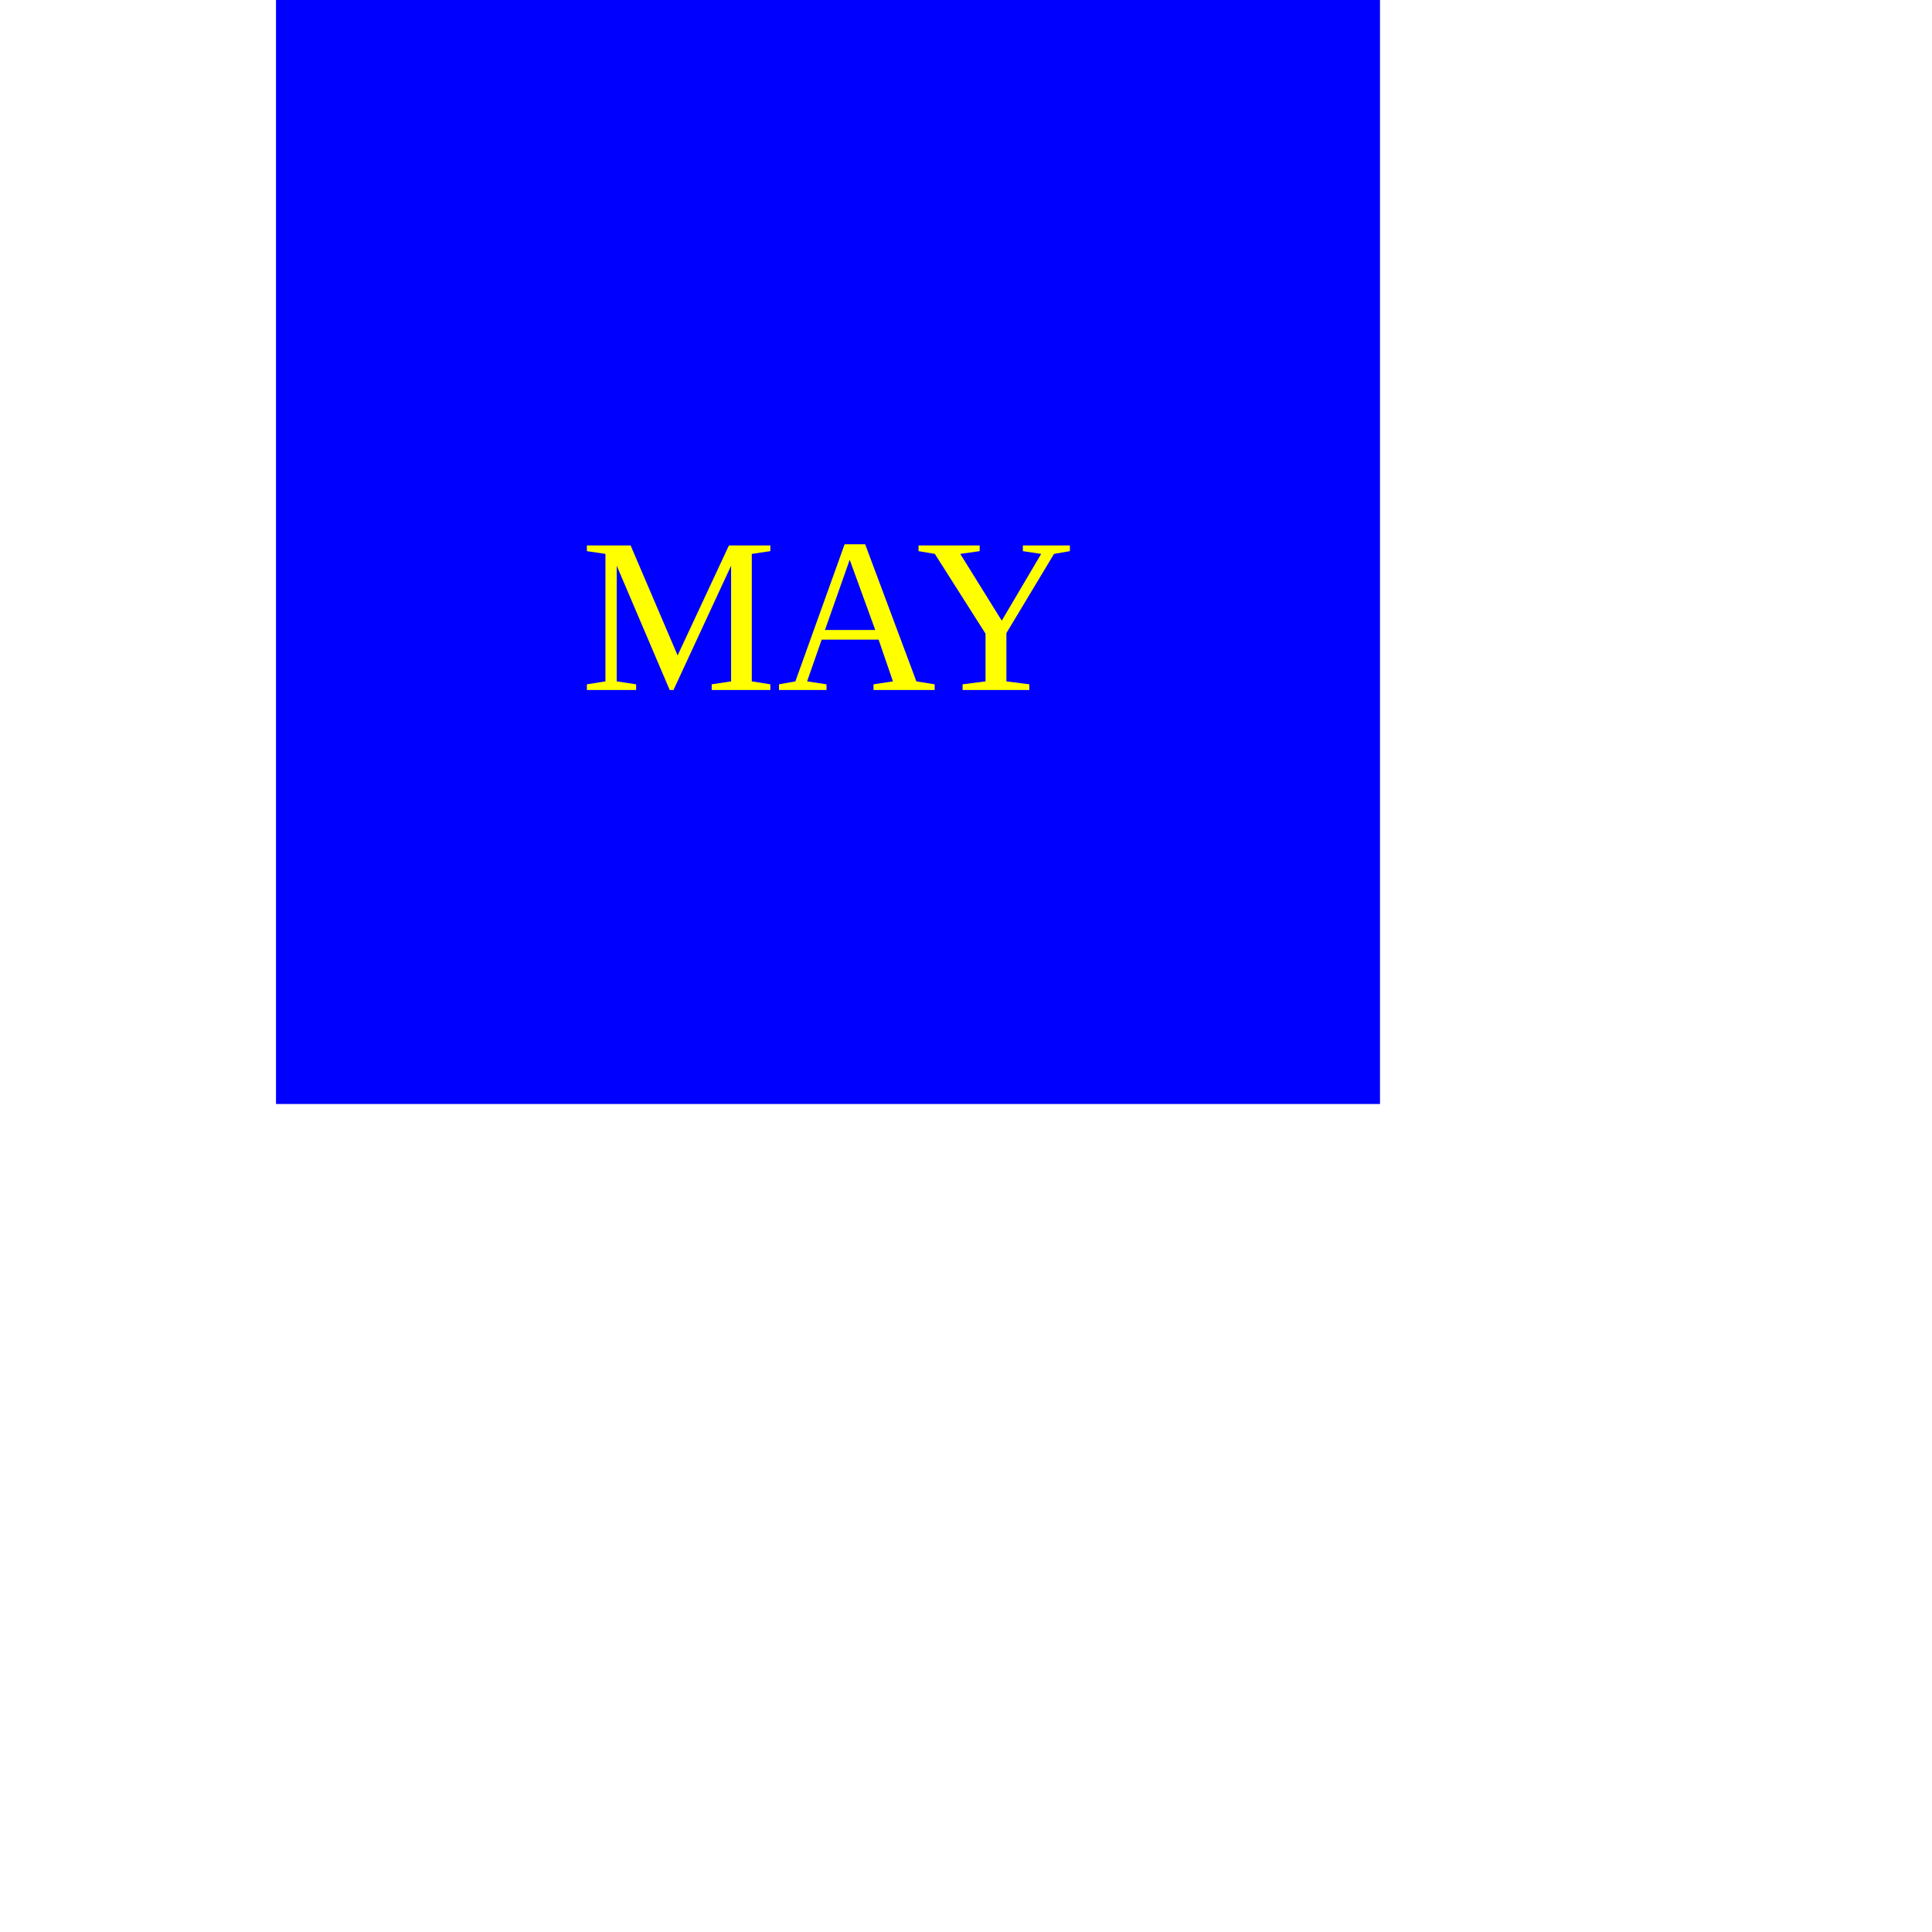
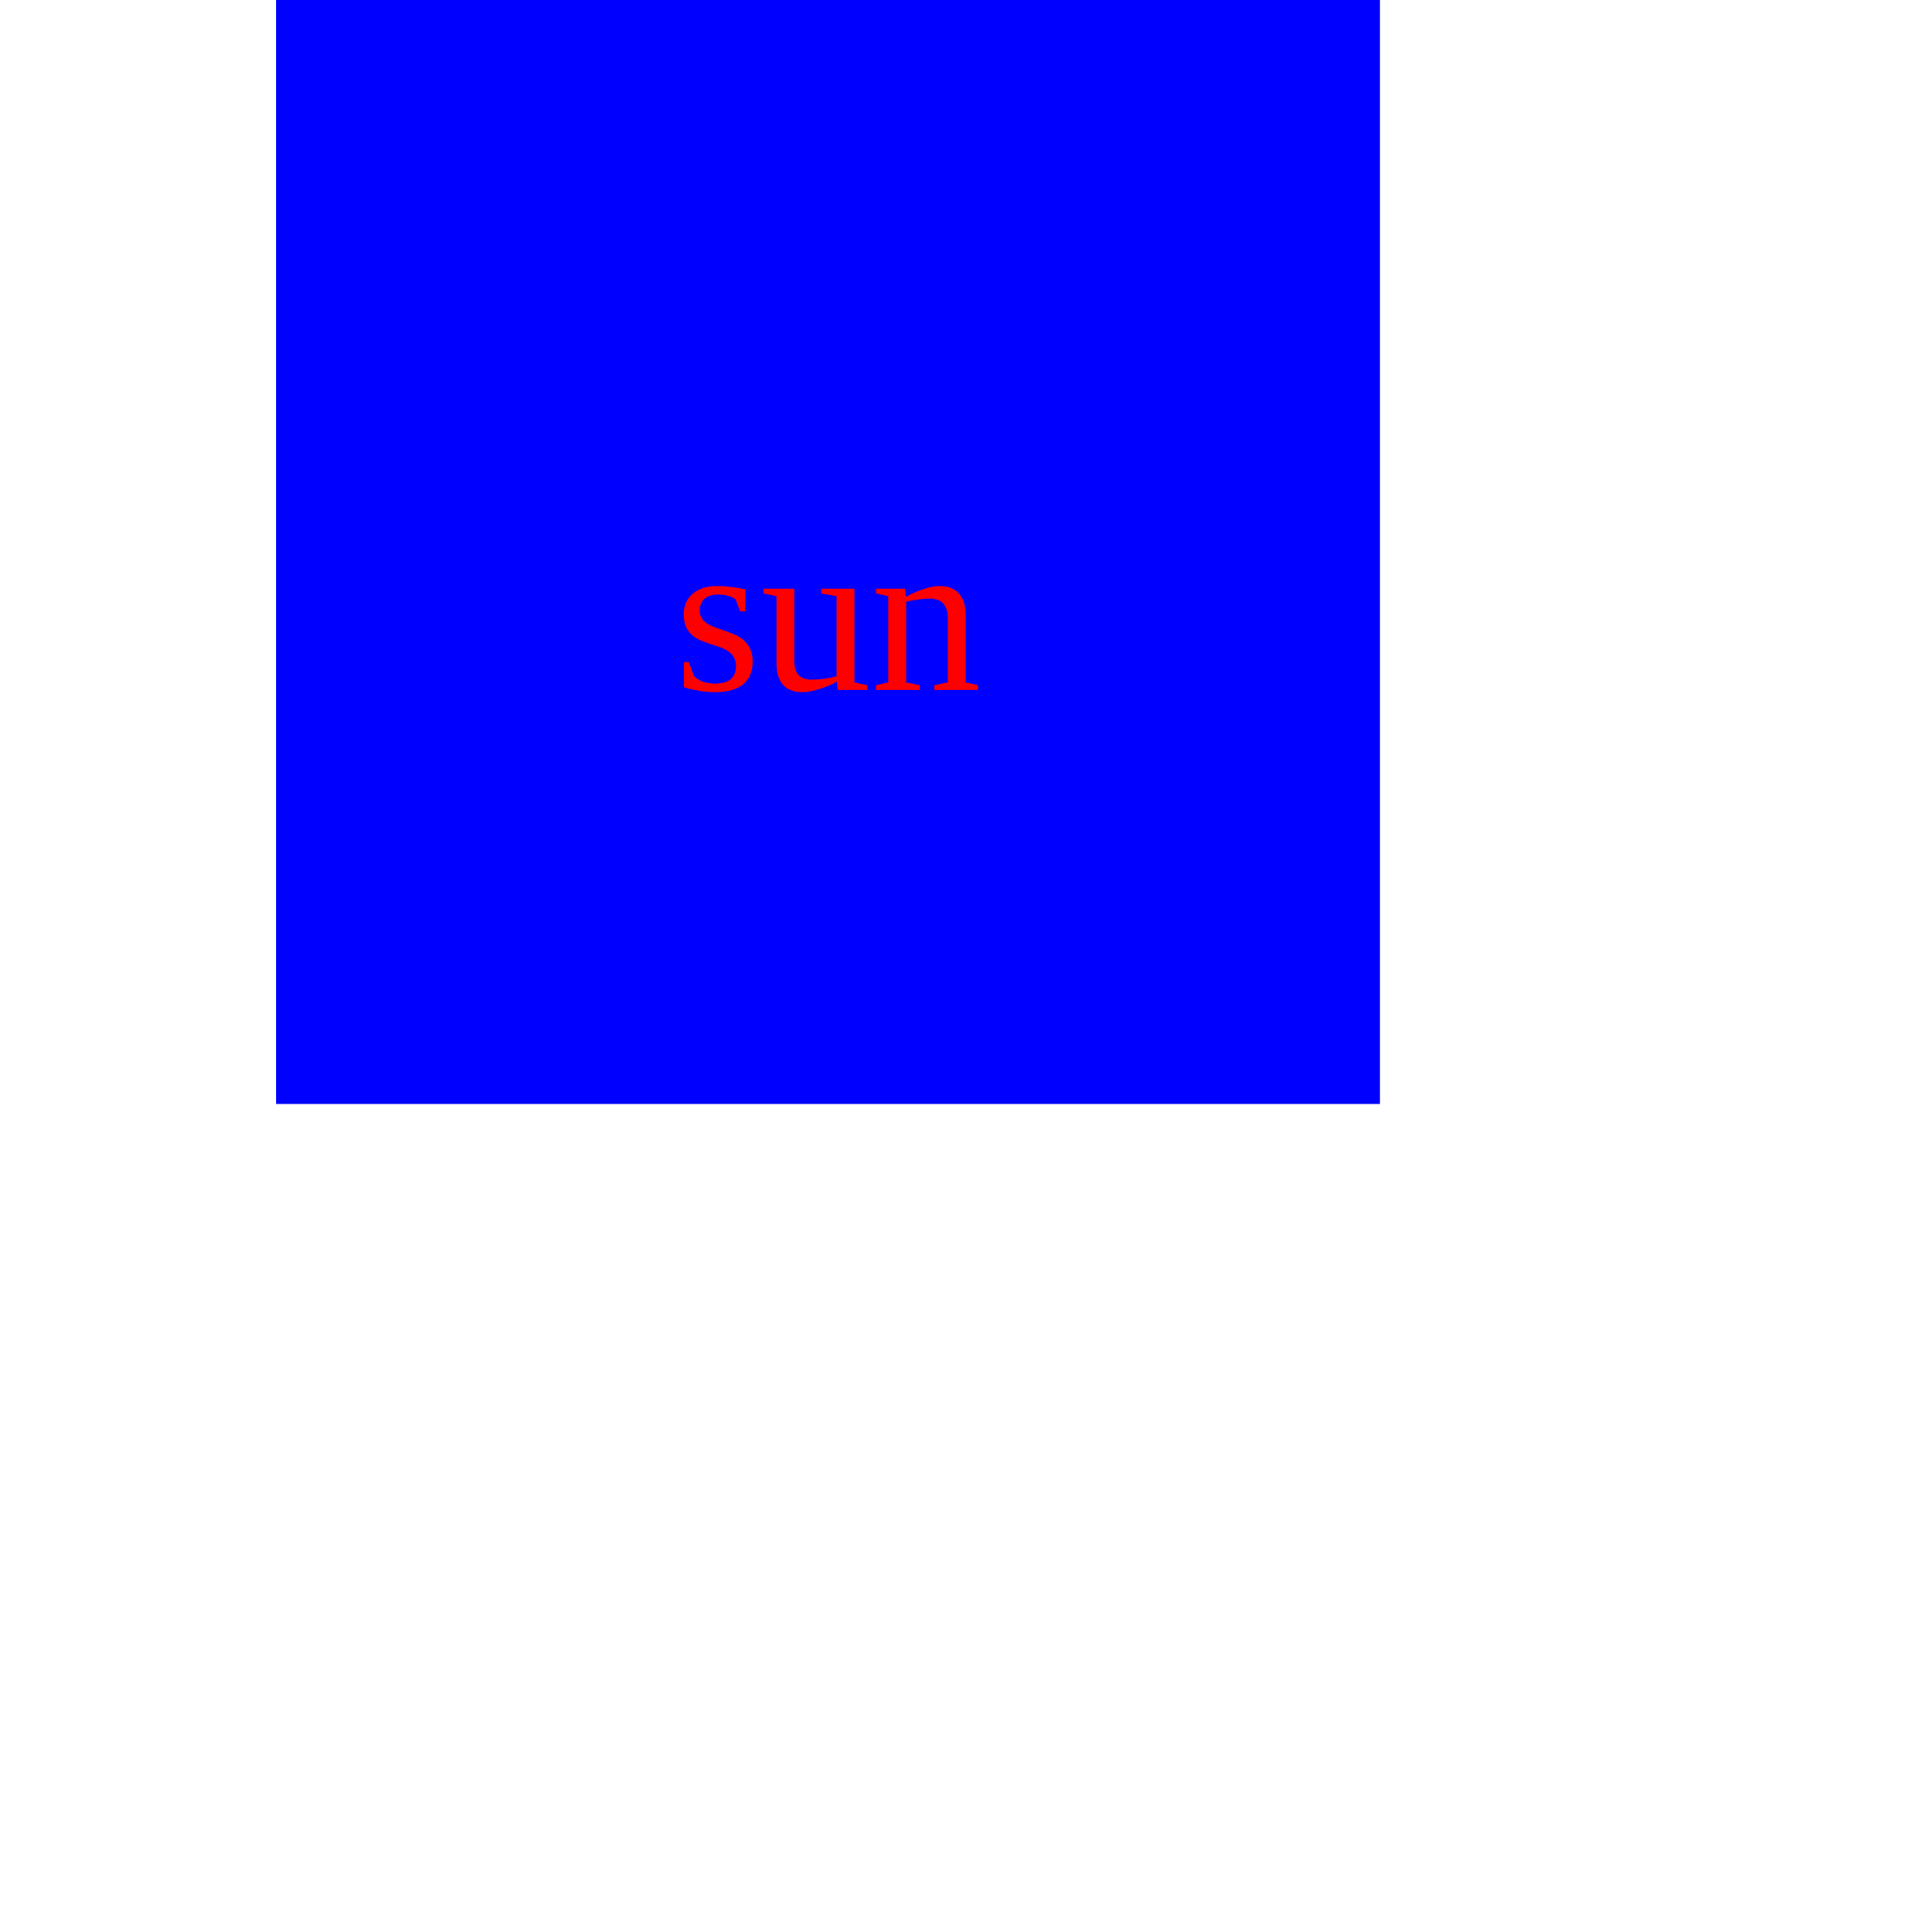
<svg xmlns="http://www.w3.org/2000/svg" version="1.1" width="350" height="350">
  <rect x="50" width="200" height="200" fill="blue" />
-   <text x="150" y="125" font-size="40" text-anchor="middle" fill="yellow">MAY</text>
+   <text x="150" y="125" font-size="40" text-anchor="middle" fill="red">sun</text>
</svg>
